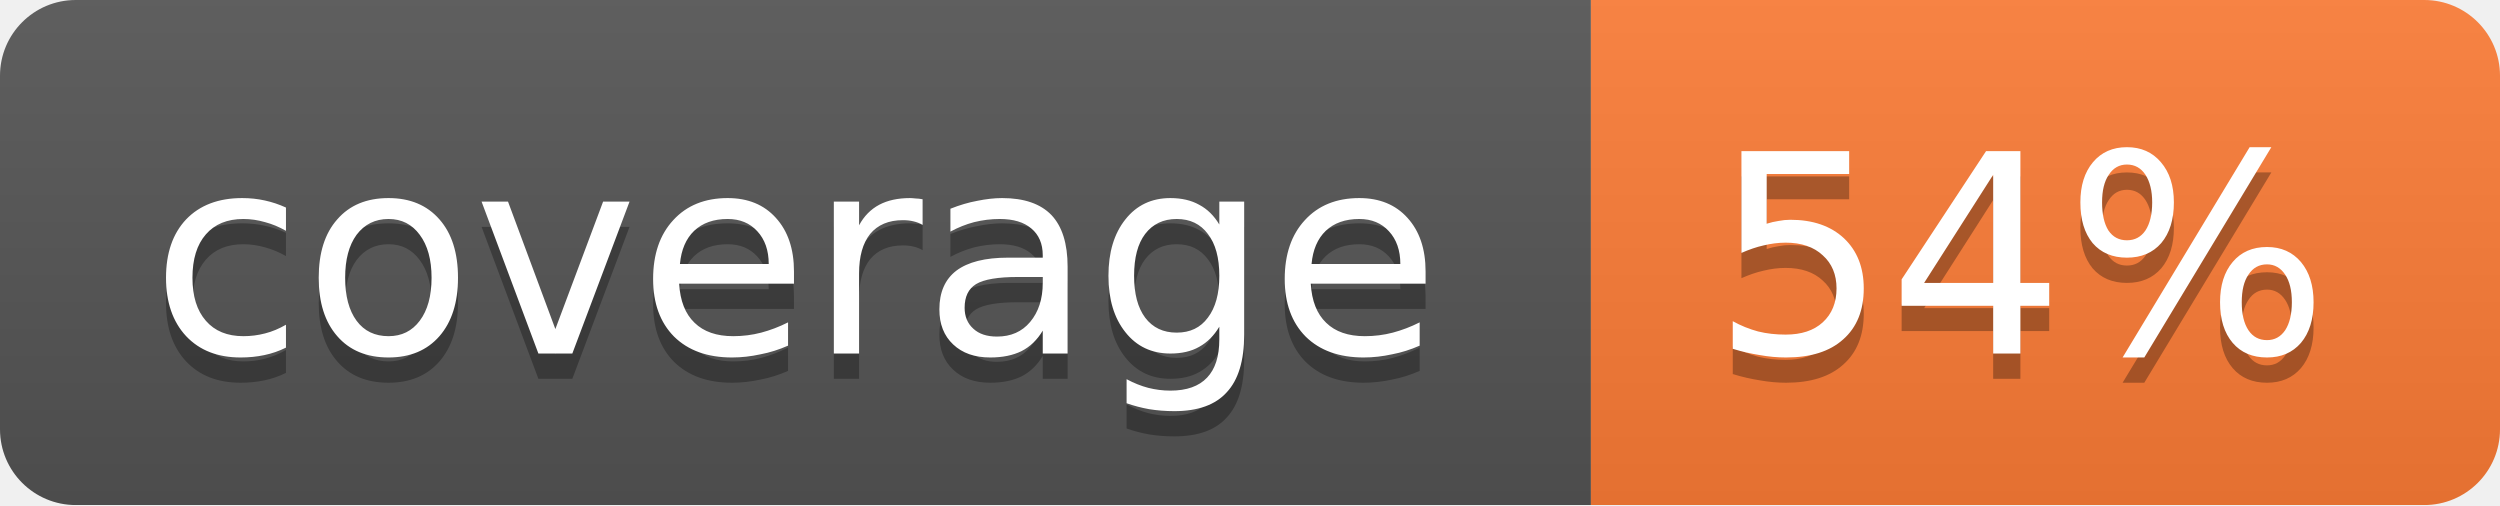
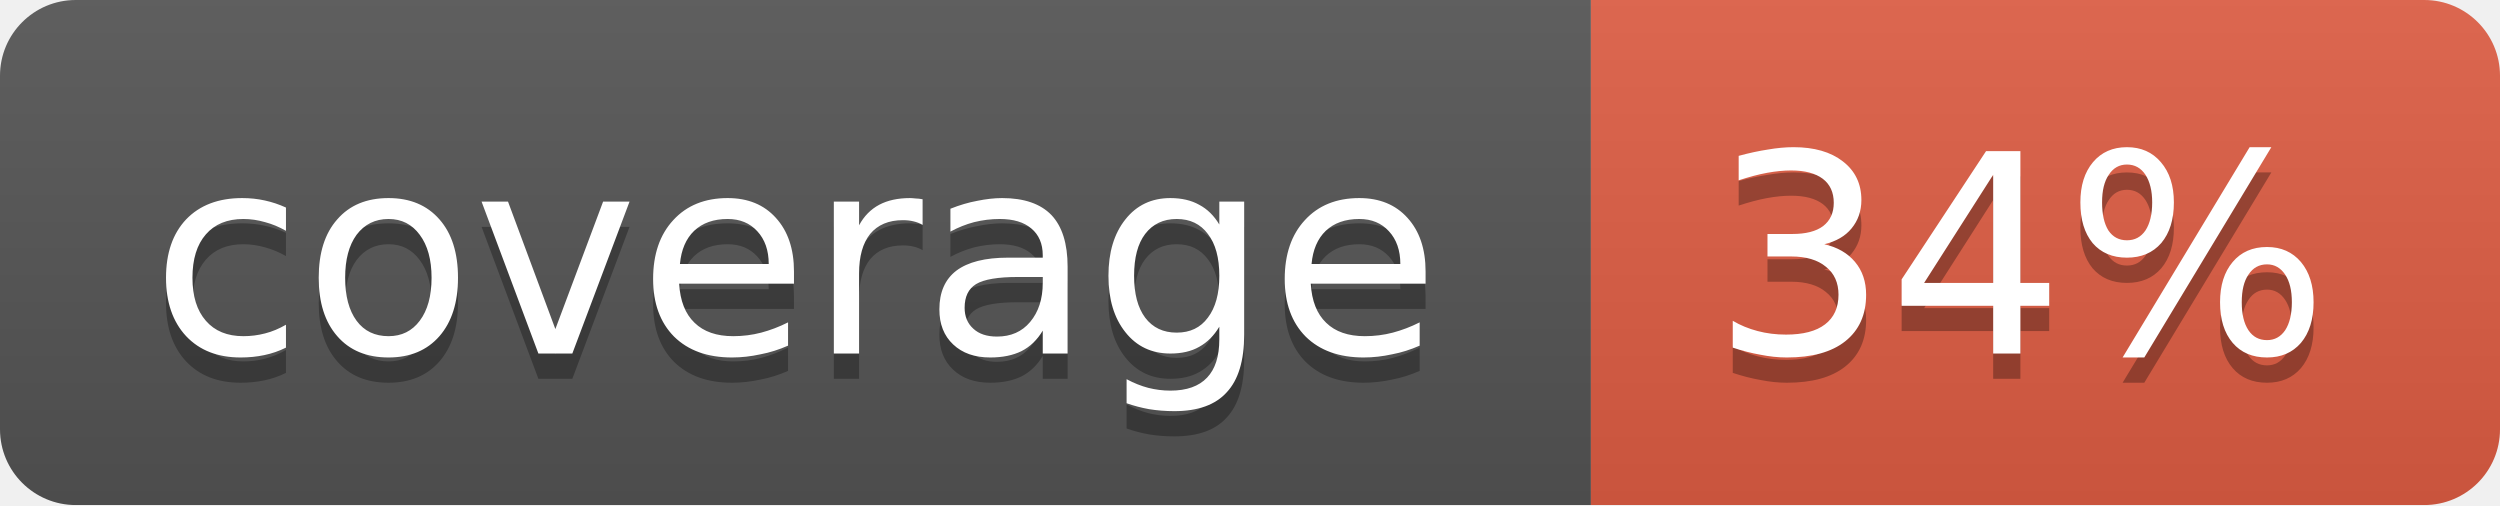
<svg xmlns="http://www.w3.org/2000/svg" width="99" height="20">
  <linearGradient id="b" x2="0" y2="100%">
    <stop offset="0" stop-color="#bbb" stop-opacity=".1" />
    <stop offset="1" stop-opacity=".1" />
  </linearGradient>
  <mask id="a">
    <rect width="99" height="20" rx="3" fill="#fff" />
  </mask>
  <g mask="url(#a)">
    <path fill="#555" d="M0 0h63v20H0z" />
-     <path fill="#fe7d37" d="M63 0h36v20H63z" />
+     <path fill="#e05d44" d="M63 0h36v20H63z" />
    <path fill="url(#b)" d="M0 0h99v20H0z" />
  </g>
  <g fill="#fff" text-anchor="middle" font-family="DejaVu Sans,Verdana,Geneva,sans-serif" font-size="11">
    <text x="31.5" y="15" fill="#010101" fill-opacity=".3">coverage</text>
    <text x="31.5" y="14">coverage</text>
-     <text x="80" y="15" fill="#010101" fill-opacity=".3">54%</text>
-     <text x="80" y="14">54%</text>
+     <text x="80" y="15" fill="#010101" fill-opacity=".3">34%</text>
+     <text x="80" y="14">34%</text>
  </g>
</svg>
